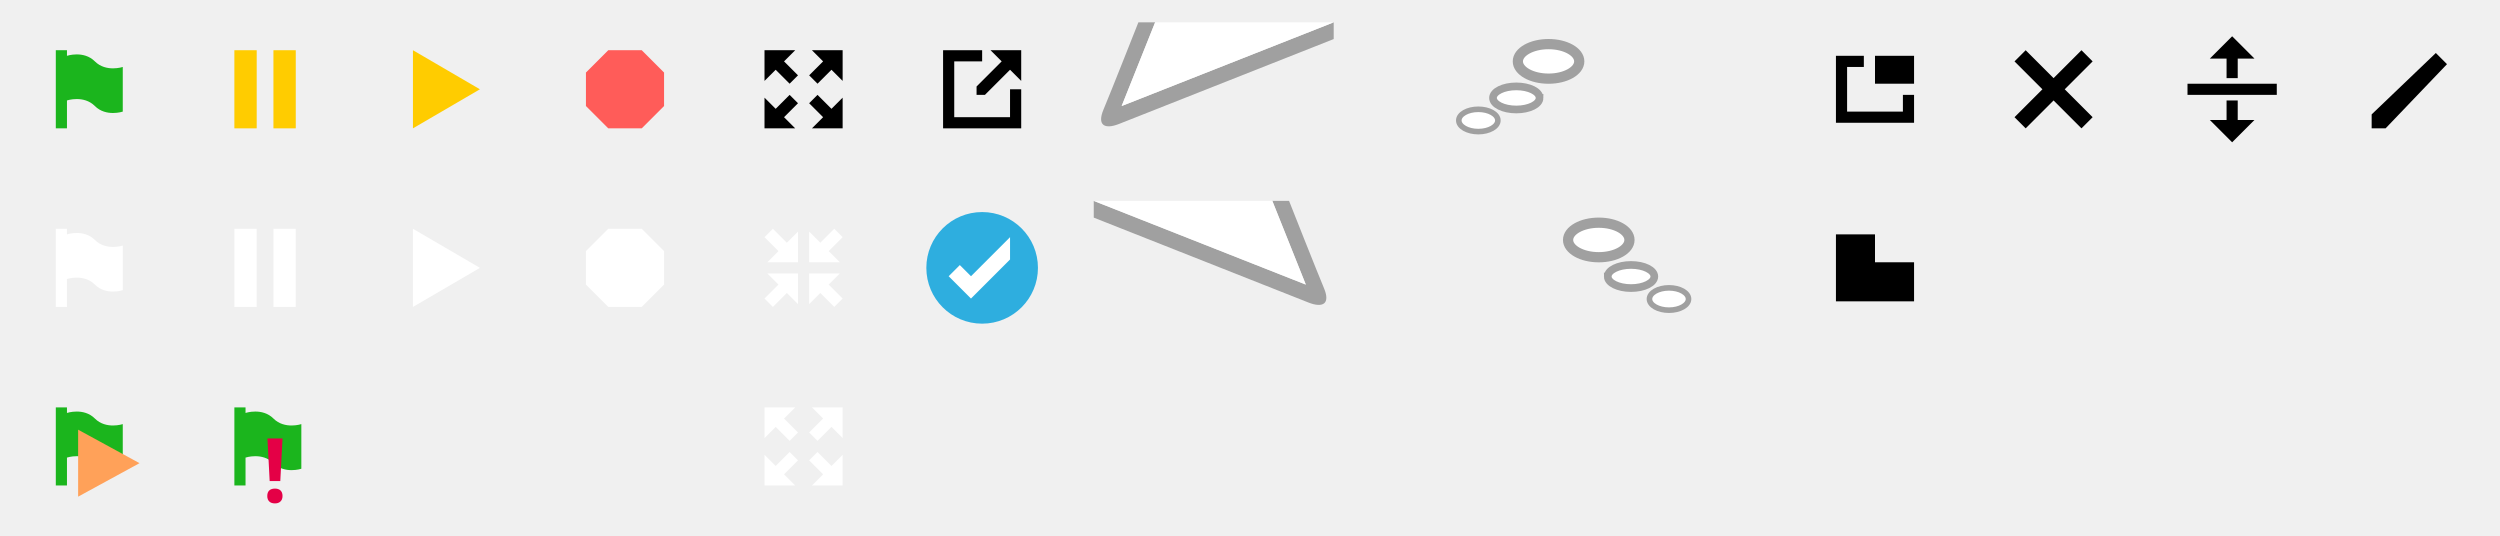
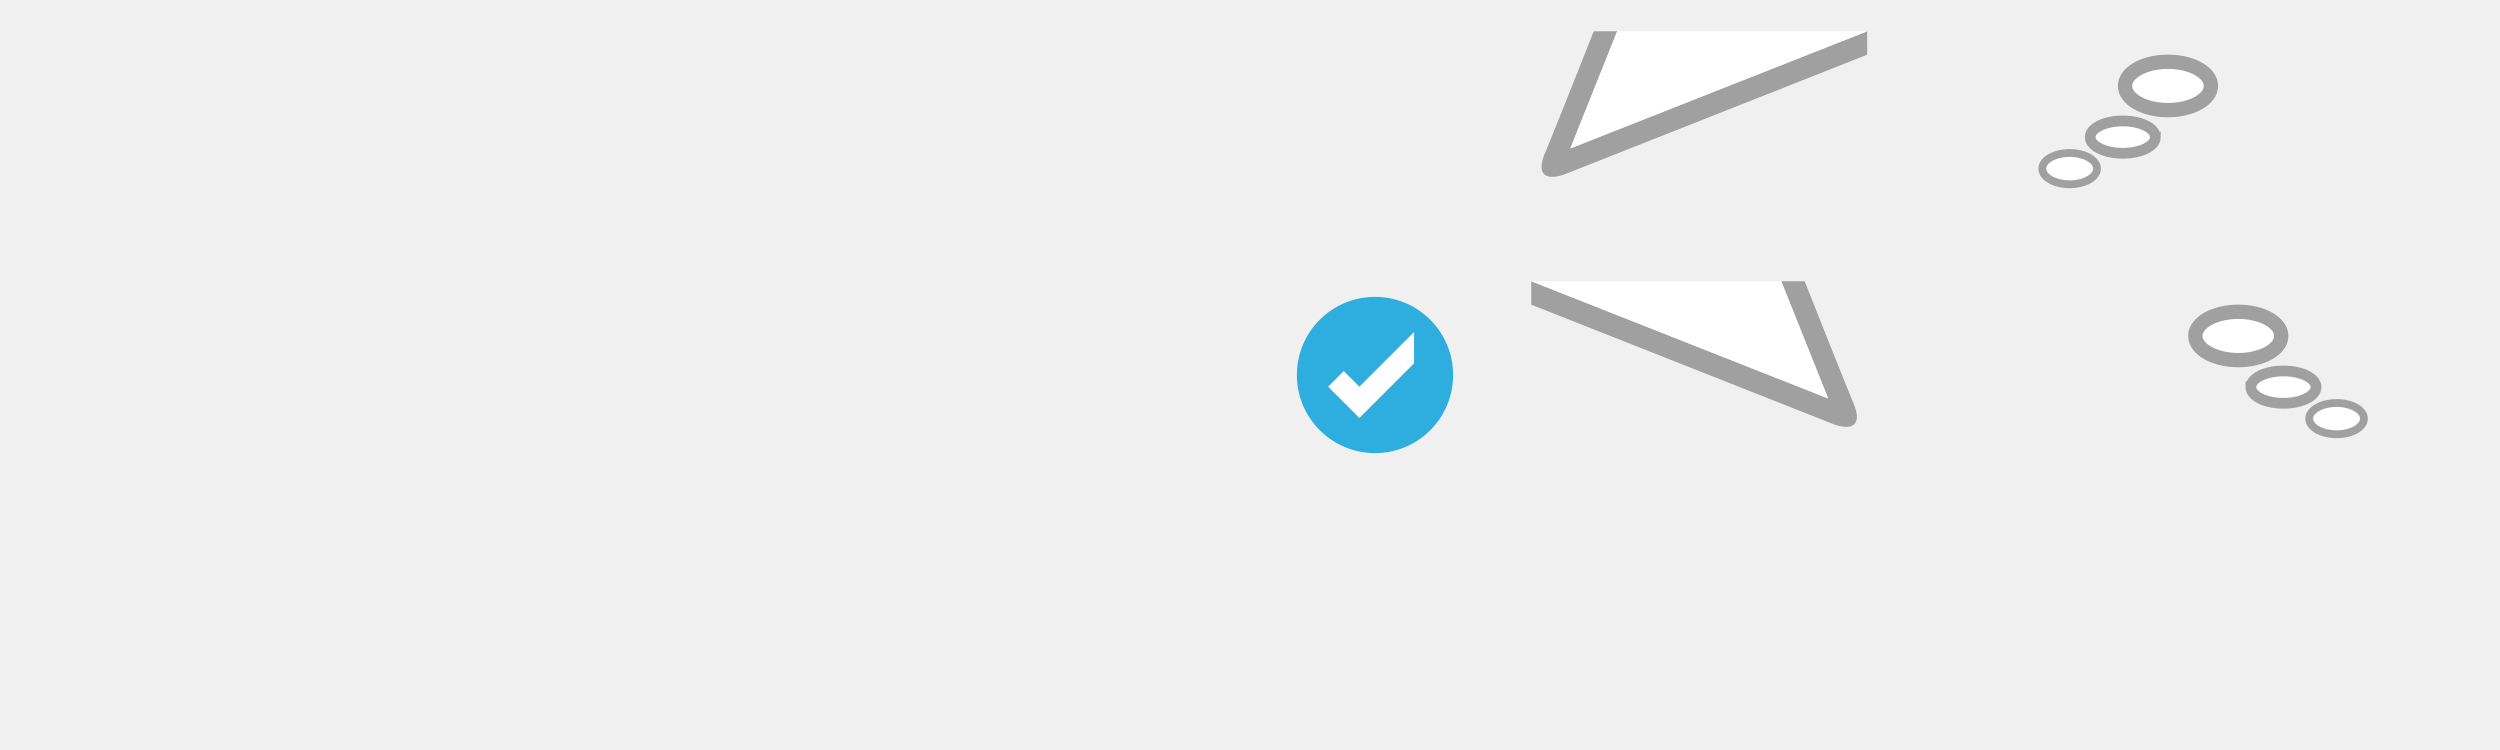
- <svg xmlns="http://www.w3.org/2000/svg" width="448" height="96" viewBox="0 0 448 96">
+ <svg xmlns="http://www.w3.org/2000/svg" width="320" height="96" viewBox="0 0 320 96">
  <g fill="none" fill-rule="evenodd">
-     <g fill="#000">
-       <path d="M400 25.5l4-4h-3V18h-2v3.5h-3l4 4zM392 15h16v2h-16v-2zM400 6.5l4 4h-3V14h-2v-3.5h-3l4-4z" />
-     </g>
-     <path d="M373 23l-5-5-5 5-2-2 5-5-5-5 2-2 5 5 5-5 2 2-5 5 5 5-2 2z" fill="#000" />
-     <g fill="#000">
-       <path d="M336 10h7v5h-7z" />
-       <path d="M329 10h5v2h-3v8h10v-3h2v5h-14V10z" />
-     </g>
-     <path d="M329 42h7v5h7v7h-14V42z" fill="#000" />
    <g stroke="#A0A0A0" fill="#FFF">
      <path d="M268.417 21.584c0 1.104-1.568 2-3.5 2-1.934 0-3.5-.896-3.5-2 0-1.105 1.566-2 3.5-2 1.932 0 3.5.895 3.5 2z" stroke-width="1.002" />
      <path d="M275.89 17.55c0 1.144-1.87 2.07-4.172 2.07-2.304 0-4.172-.926-4.172-2.07 0-1.144 1.868-2.07 4.172-2.07 2.303 0 4.17.926 4.17 2.07z" stroke-width="1.376" />
      <path d="M283 11c0 1.71-2.462 3.095-5.5 3.095S272 12.71 272 11c0-1.71 2.462-3.095 5.5-3.095S283 9.29 283 11z" stroke-width="1.832" />
    </g>
    <g stroke="#A0A0A0" fill="#FFF">
      <path d="M295.583 53.584c0 1.105 1.568 2 3.5 2 1.934 0 3.5-.895 3.5-2s-1.566-2-3.5-2c-1.932 0-3.5.895-3.5 2z" stroke-width="1.002" />
      <path d="M288.11 49.55c0 1.144 1.87 2.072 4.172 2.072 2.304 0 4.172-.928 4.172-2.072 0-1.143-1.868-2.07-4.172-2.07-2.303 0-4.17.927-4.17 2.07z" stroke-width="1.376" />
      <path d="M281 43c0 1.71 2.462 3.095 5.5 3.095S292 44.71 292 43c0-1.71-2.462-3.094-5.5-3.094S281 41.29 281 43z" stroke-width="1.832" />
    </g>
    <path d="M204 4s-5.056 12.797-6.25 15.623c-1.192 2.825.19 3.61 2.773 2.59C203.105 21.19 239 7 239 7V4l-38 15 6-15h-3z" fill="#A0A0A0" />
-     <path d="M201 19l6-15h32l-38 15z" fill="#FFF" />
+     <path fill="#FFF" d="M201 19l6-15h32z" />
    <path d="M231 36s5.056 12.797 6.25 15.623c1.192 2.825-.19 3.61-2.773 2.59C231.895 53.19 196 39 196 39v-3l38 15-6-15h3z" fill="#A0A0A0" />
-     <path d="M234 51l-6-15h-32l38 15z" fill="#FFF" />
-     <path d="M186 48c0 5.523-4.477 10-10 10s-10-4.477-10-10 4.477-10 10-10 10 4.477 10 10z" fill="#2EAEDF" />
-     <path d="M170 49.5l4 4 7-7v-4l-7 7-2-2-2 2z" fill="#FFF" />
-     <g fill="#000">
-       <path d="M169 9h7v2h-5v10h10v-5h2v7h-14V9z" />
-       <path d="M175 15.5l4.5-4.5-2-2h5.5v5.5l-2-2-4.5 4.5H175v-1.5z" />
-     </g>
-     <path d="M109 55h6l4-4v-6l-4-4h-6l-4 4v6l4 4z" fill="#FFF" />
-     <path d="M109 23h6l4-4v-6l-4-4h-6l-4 4v6l4 4z" fill="#FF5C59" />
-     <g fill="#FFF">
-       <path d="M151 73v5.5l-2-2-2.5 2.5-.656-.656L145 77.5l2.5-2.5-2-2h5.5zM137 73h5.5l-2 2 2.5 2.5-1.5 1.5-2.5-2.5-2 2V73zM137 87v-5.5l2 2 2.5-2.5 1.5 1.5-2.5 2.5 2 2H137zM151 87h-5.5l2-2-2.5-2.5.656-.656.844-.844 2.5 2.5 2-2V87z" />
-     </g>
-     <g fill="#FFF">
-       <path d="M145 47v-5.5l2 2 2.5-2.5.656.656.844.844-2.5 2.5 2 2H145zM143 47h-5.5l2-2-2.5-2.5 1.5-1.5 2.5 2.5 2-2V47zM143 49v5.5l-2-2-2.5 2.5-1.5-1.5 2.5-2.5-2-2h5.5zM145 49h5.5l-2 2 2.5 2.5-.656.656-.844.844-2.5-2.5-2 2V49z" />
-     </g>
-     <g fill="#000">
-       <path d="M151 9v5.5l-2-2-2.5 2.5-.656-.656L145 13.5l2.5-2.5-2-2h5.5zM137 9h5.5l-2 2 2.5 2.5-1.5 1.5-2.5-2.5-2 2V9zM137 23v-5.5l2 2 2.5-2.5 1.5 1.5-2.5 2.5 2 2H137zM151 23h-5.5l2-2-2.5-2.5.656-.656.844-.844 2.5 2.5 2-2V23z" />
-     </g>
-     <path d="M74 41l12 7-12 7V41z" fill="#FFF" />
-     <path d="M74 9l12 7-12 7V9z" fill="#FC0" />
-     <g fill="#FFF">
-       <path d="M42 41h4v14h-4V41zM49 41h4v14h-4V41z" />
-     </g>
-     <g fill="#FC0">
-       <path d="M42 9h4v14h-4V9zM49 9h4v14h-4V9z" />
-     </g>
-     <path d="M42 87V73h2v14h-2zM44 74s3-1 5 1 5 1 5 1v8s-3 1-5-1-5-1-5-1v-8z" fill="#1BB51D" />
-     <path d="M50.23 86.21h-1.906l-.398-7.632h2.703l-.4 7.633zm-2.335 2.673c0-.245.035-.452.105-.62.07-.17.168-.307.293-.41.125-.106.27-.18.437-.228.167-.047.347-.07.54-.07.182 0 .355.023.52.07a1.077 1.077 0 0 1 .73.637c.072.17.11.376.11.62 0 .235-.038.436-.11.602a1.156 1.156 0 0 1-.297.414c-.125.11-.27.19-.434.24a1.79 1.79 0 0 1-.52.073c-.193 0-.373-.024-.54-.073a1.117 1.117 0 0 1-.73-.652 1.544 1.544 0 0 1-.105-.602z" fill="#E40046" />
+     <path fill="#FFF" d="M234 51l-6-15h-32z" />
    <g>
-       <path d="M10 87V73h2v14h-2zM12 74s3-1 5 1 5 1 5 1v8s-3 1-5-1-5-1-5-1v-8z" fill="#1BB51D" />
-       <path d="M14 77l11 6-11 6V77z" fill="#FFA159" />
-     </g>
-     <g fill="#FFF">
-       <path d="M10 55V41h2v14h-2zM12 42s3-1 5 1 5 1 5 1v8s-3 1-5-1-5-1-5-1v-8z" />
-     </g>
-     <g fill="#1BB51D">
-       <path d="M10 23V9h2v14h-2zM12 10s3-1 5 1 5 1 5 1v8s-3 1-5-1-5-1-5-1v-8z" />
-     </g>
-     <g fill="#000">
-       <path d="M427.5 23H425v-2.5l11.5-11 2 2-11 11.5z" />
+       <path d="M186 48c0 5.523-4.477 10-10 10s-10-4.477-10-10 4.477-10 10-10 10 4.477 10 10z" fill="#2EAEDF" />
+       <path fill="#FFF" d="M170 49.5l4 4 7-7v-4l-7 7-2-2z" />
    </g>
  </g>
</svg>
